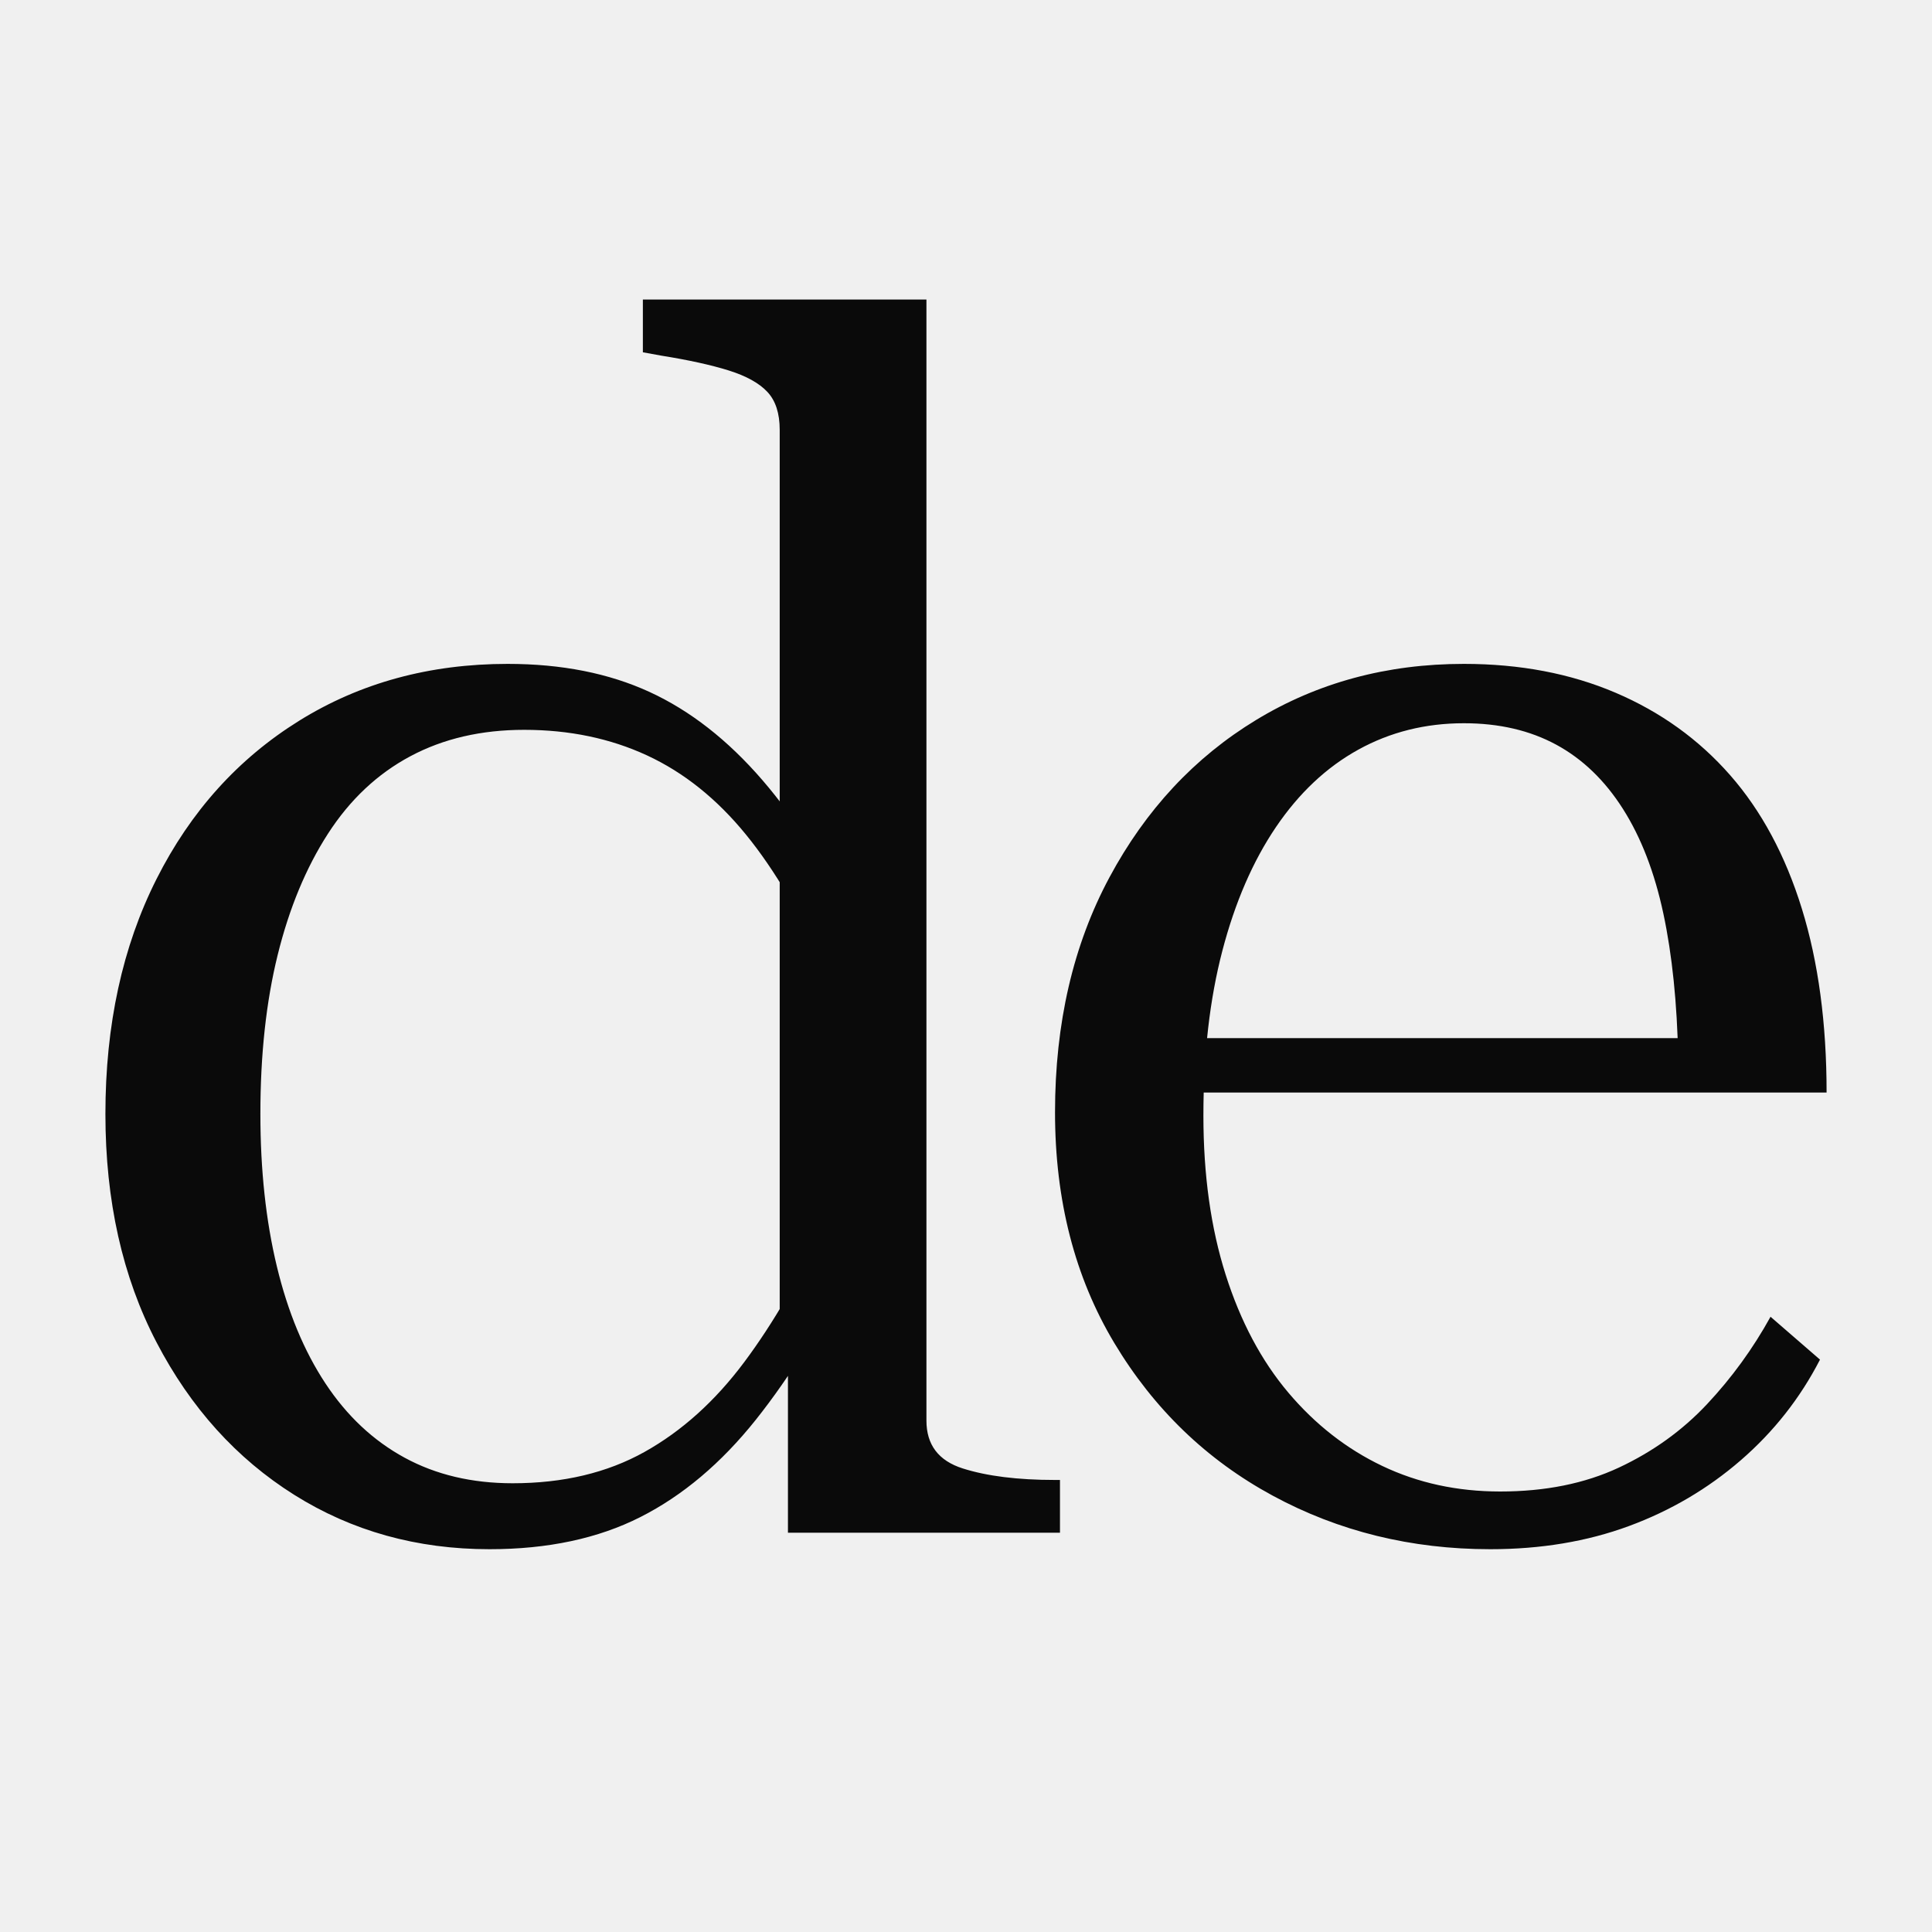
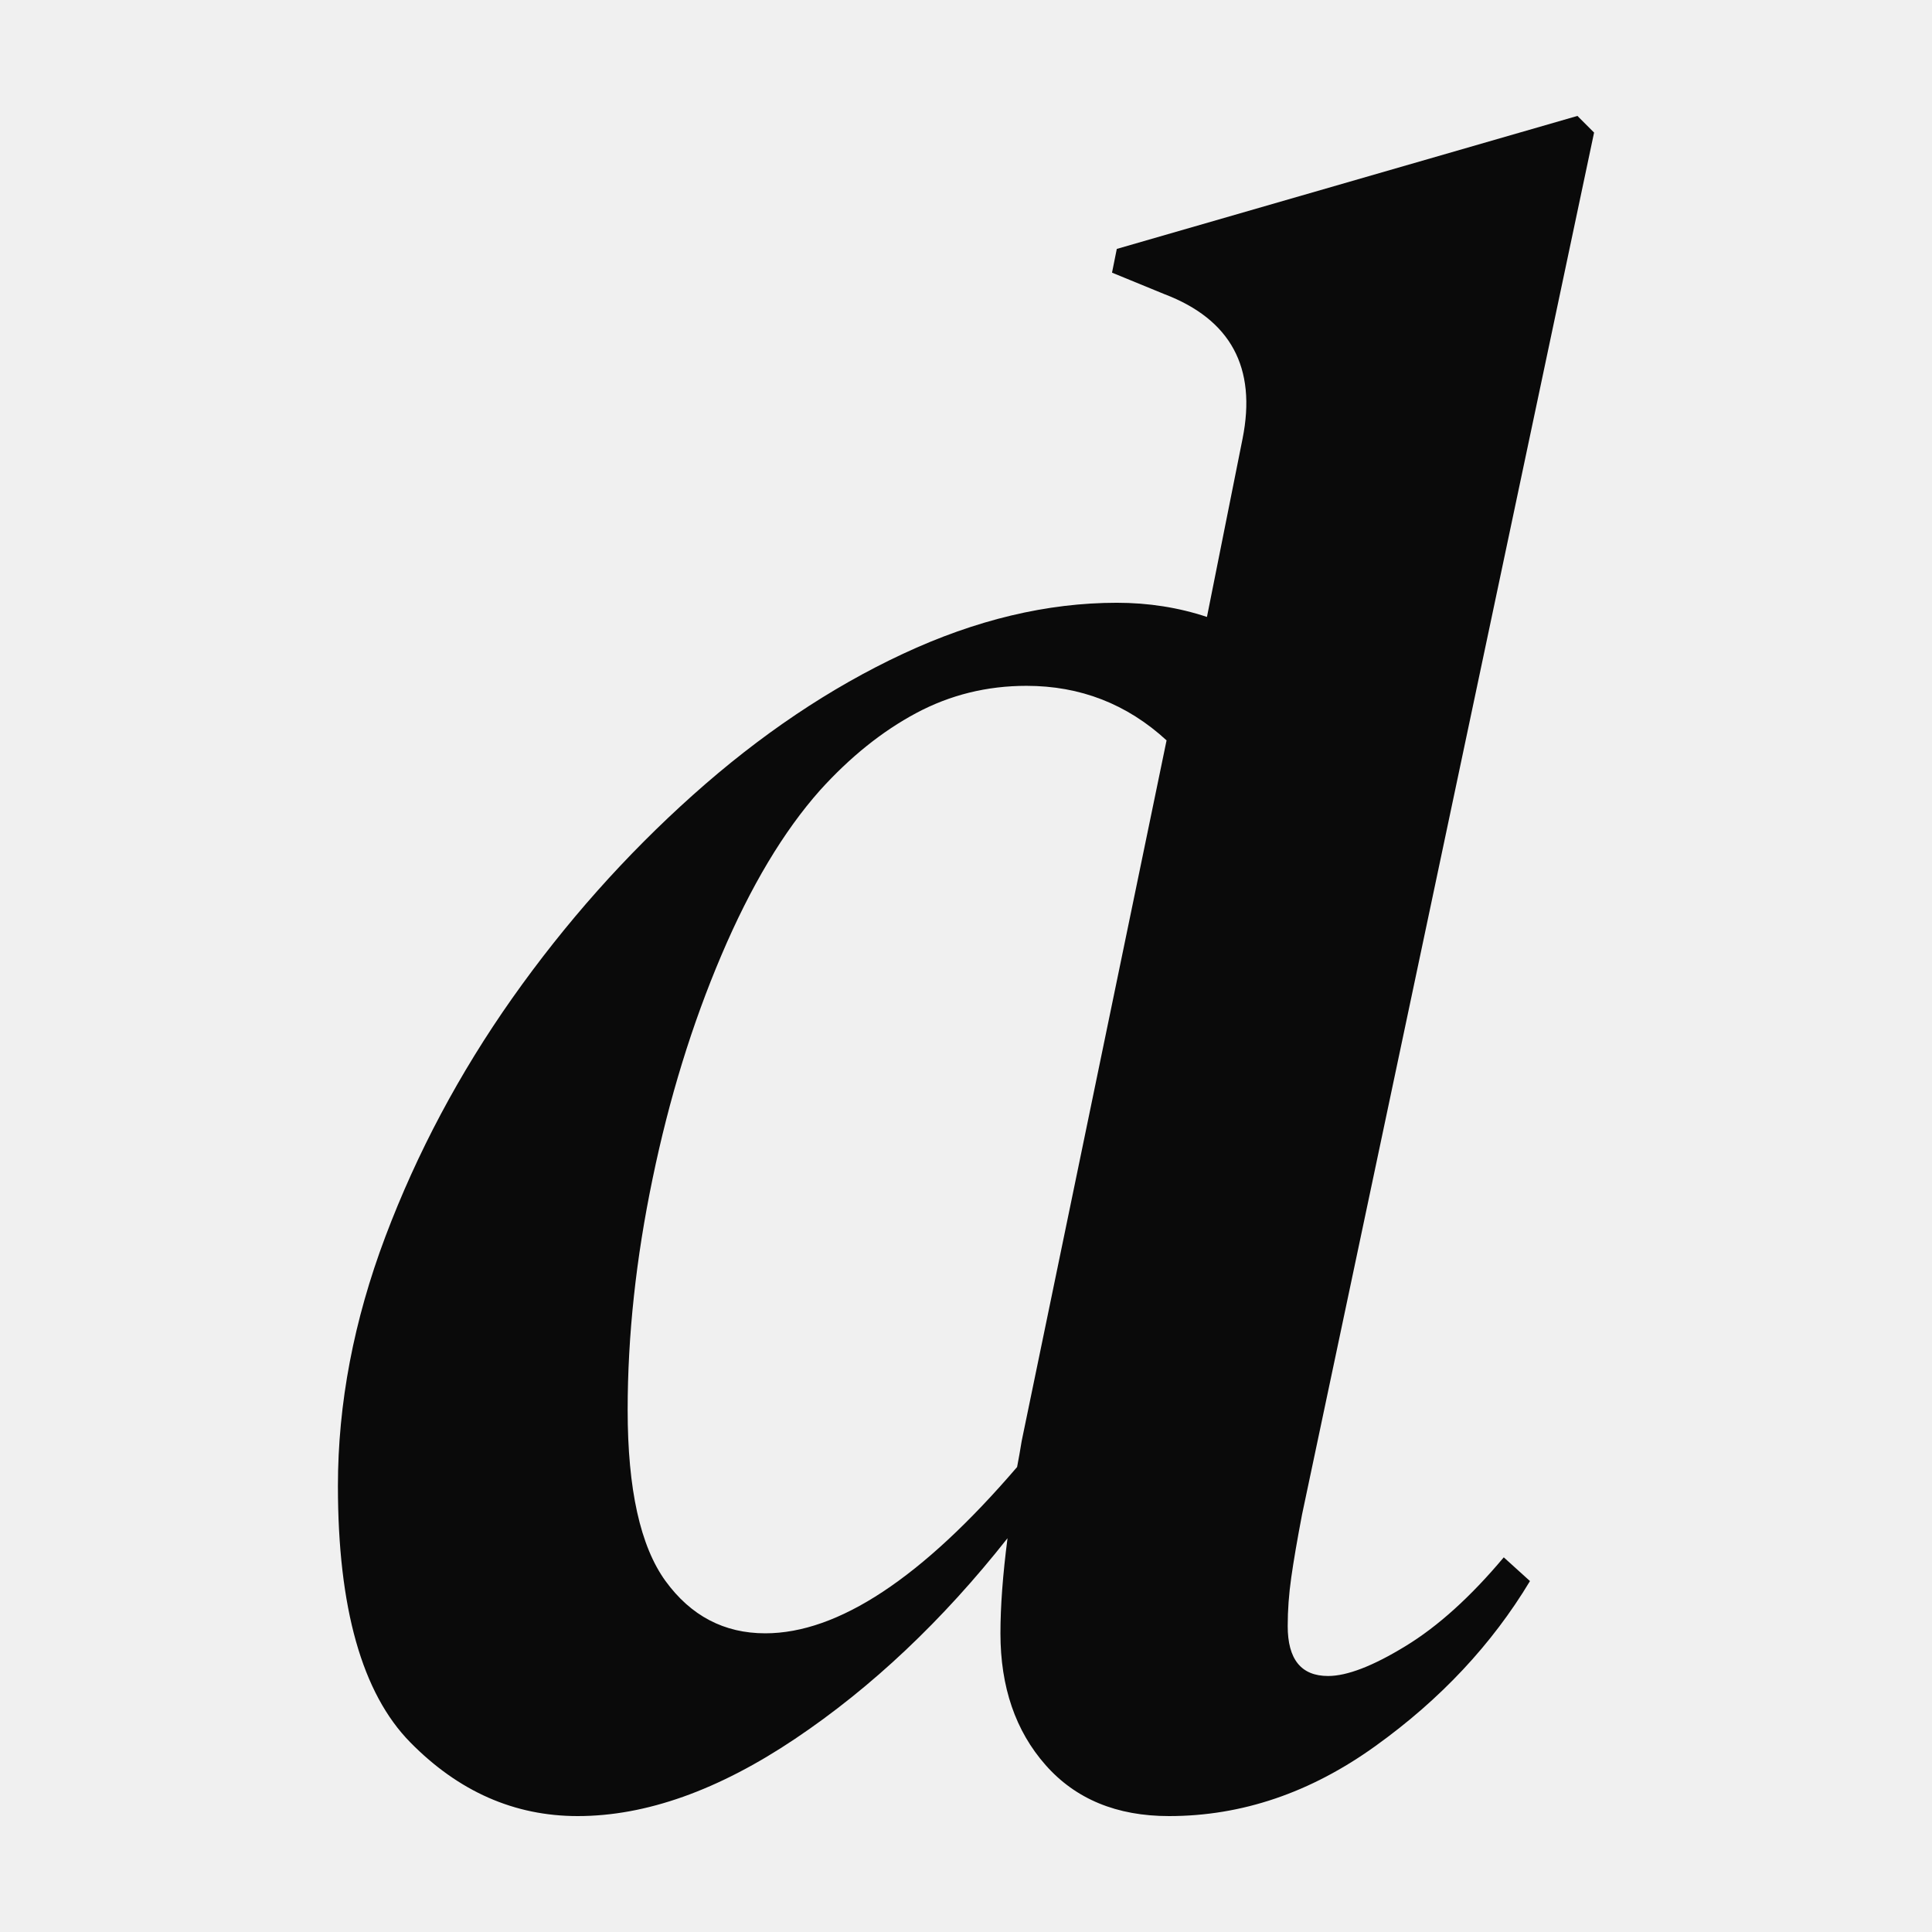
- <svg xmlns="http://www.w3.org/2000/svg" viewBox="0 0 150 150" role="img" aria-label="de">
+ <svg xmlns="http://www.w3.org/2000/svg" viewBox="0 0 150 150" role="img" aria-label="design">
  <style>
		/* Ink on light tab bars, paper on dark ones. */
		path { fill: #0A0A0A; }
		@media (prefers-color-scheme: dark) {
			path { fill: #FFFFFF; }
		}
	</style>
-   <path d="M71.928 110.296Q71.928 113.112 74.744 114.008Q77.56 114.904 81.912 114.904H82.296V119H61.176V103.768L60.536 104.664V33.368Q60.536 31.448 59.576 30.424Q58.616 29.4 56.568 28.76Q54.52 28.12 51.32 27.608L49.912 27.352V23.256H71.928ZM39.416 51.544Q45.688 51.544 50.424 53.72Q55.16 55.896 59.192 60.568Q63.224 65.24 66.936 72.792L64.248 75.608Q61.304 68.952 57.912 64.792Q54.52 60.632 50.232 58.648Q45.944 56.664 40.696 56.664Q35.704 56.664 31.864 58.712Q28.024 60.76 25.464 64.728Q22.904 68.696 21.56 74.136Q20.216 79.576 20.216 86.488Q20.216 93.016 21.496 98.328Q22.776 103.64 25.272 107.416Q27.768 111.192 31.416 113.176Q35.064 115.16 39.8 115.16Q45.688 115.16 50.04 112.728Q54.392 110.296 57.784 105.752Q61.176 101.208 64.12 94.808L66.552 97.496Q62.712 105.176 58.68 110.232Q54.648 115.288 49.72 117.784Q44.792 120.28 38.008 120.28Q29.56 120.28 22.84 116.056Q16.12 111.832 12.152 104.216Q8.184 96.6 8.184 86.488Q8.184 76.12 12.152 68.248Q16.12 60.376 23.224 55.96Q30.328 51.544 39.416 51.544ZM93.432 86.616Q93.432 93.528 95.16 98.968Q96.888 104.408 100.024 108.12Q103.16 111.832 107.32 113.816Q111.48 115.8 116.472 115.8Q121.72 115.8 125.688 113.944Q129.656 112.088 132.536 109.016Q135.416 105.944 137.464 102.232L141.304 105.56Q139 110.04 135.16 113.368Q131.32 116.696 126.456 118.488Q121.592 120.28 115.704 120.28Q106.488 120.28 98.808 116.12Q91.128 111.96 86.52 104.28Q81.912 96.6 81.912 86.36Q81.912 75.992 86.136 68.12Q90.36 60.248 97.528 55.896Q104.696 51.544 113.656 51.544Q120.184 51.544 125.432 53.784Q130.68 56.024 134.328 60.184Q137.976 64.344 139.896 70.552Q141.816 76.76 141.816 84.824H90.104L89.976 80.6H133.88L130.296 82.136Q130.168 75.736 129.144 70.936Q128.12 66.136 126.008 62.808Q123.896 59.48 120.824 57.816Q117.752 56.152 113.656 56.152Q109.176 56.152 105.464 58.2Q101.752 60.248 99.064 64.216Q96.376 68.184 94.904 73.816Q93.432 79.448 93.432 86.616Z" />
+   <path d="M44.853 141L44.853 141Q37.483 141 31.859 135.28Q26.236 129.574 26.236 115.37L26.236 115.37Q26.236 105.786 29.921 96.01Q33.606 86.248 39.779 77.489Q45.967 68.73 53.791 61.731Q61.628 54.719 70.112 50.759Q78.596 46.799 86.708 46.799L86.708 46.799Q90.393 46.799 93.707 47.899L93.707 47.899L96.471 34.066Q98.134 25.775 90.393 22.833L90.393 22.833L86.337 21.169L86.708 19.326L122.472 9L123.764 10.293L101.091 117.584Q100.527 120.54 100.252 122.479Q99.977 124.404 99.977 126.246L99.977 126.246Q99.977 130.124 103.112 130.124L103.112 130.124Q105.326 130.124 109.107 127.814Q112.888 125.517 116.752 120.911L116.752 120.911L118.787 122.754Q114.359 130.124 106.797 135.555Q99.234 141 90.764 141L90.764 141Q84.673 141 81.181 137.04Q77.674 133.066 77.674 126.81L77.674 126.81Q77.674 123.675 78.224 119.426L78.224 119.426Q70.662 129.01 61.724 135.005Q52.787 141 44.853 141M48.731 109.471L48.731 109.471Q48.731 118.698 51.673 122.754Q54.629 126.81 59.414 126.81L59.414 126.81Q67.898 126.81 78.967 113.899L78.967 113.899Q79.146 112.978 79.324 111.877L79.324 111.877L90.572 57.482Q85.966 53.248 79.696 53.248L79.696 53.248Q75.089 53.248 71.129 55.365Q67.169 57.482 63.663 61.36L63.663 61.36Q59.414 66.145 56.004 74.175Q52.594 82.191 50.669 91.5Q48.731 100.809 48.731 109.471" />
</svg>
